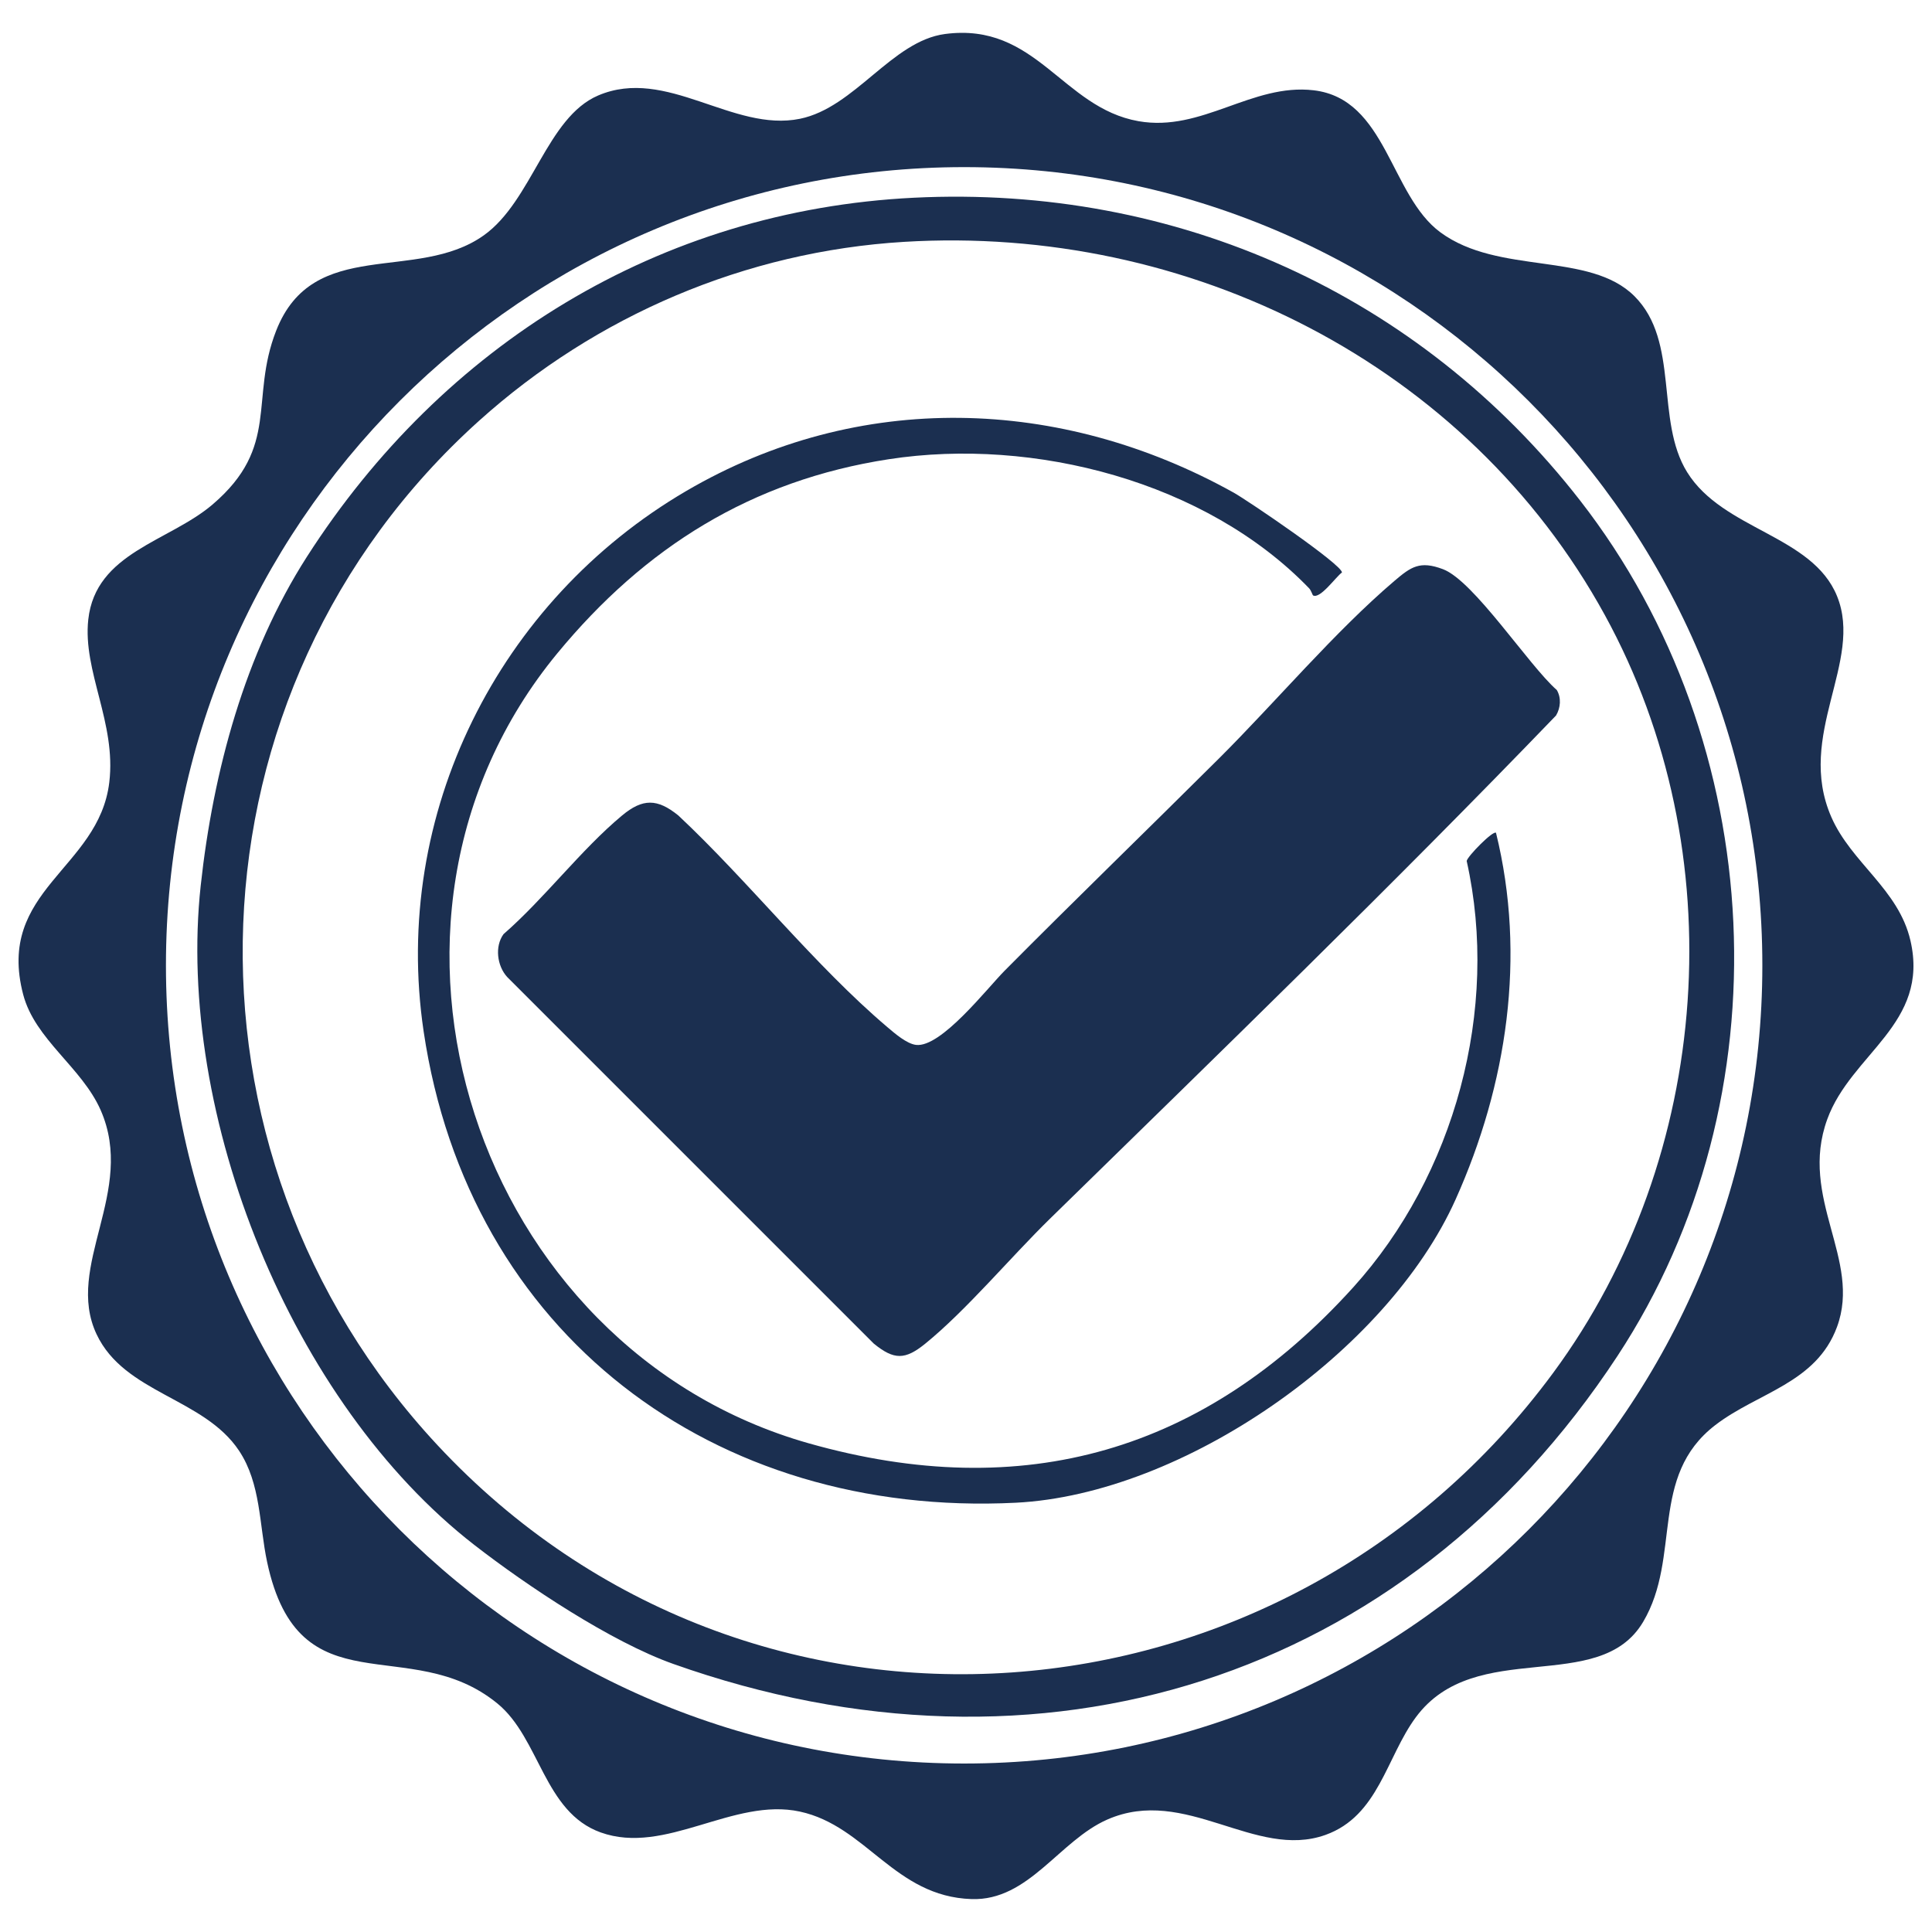
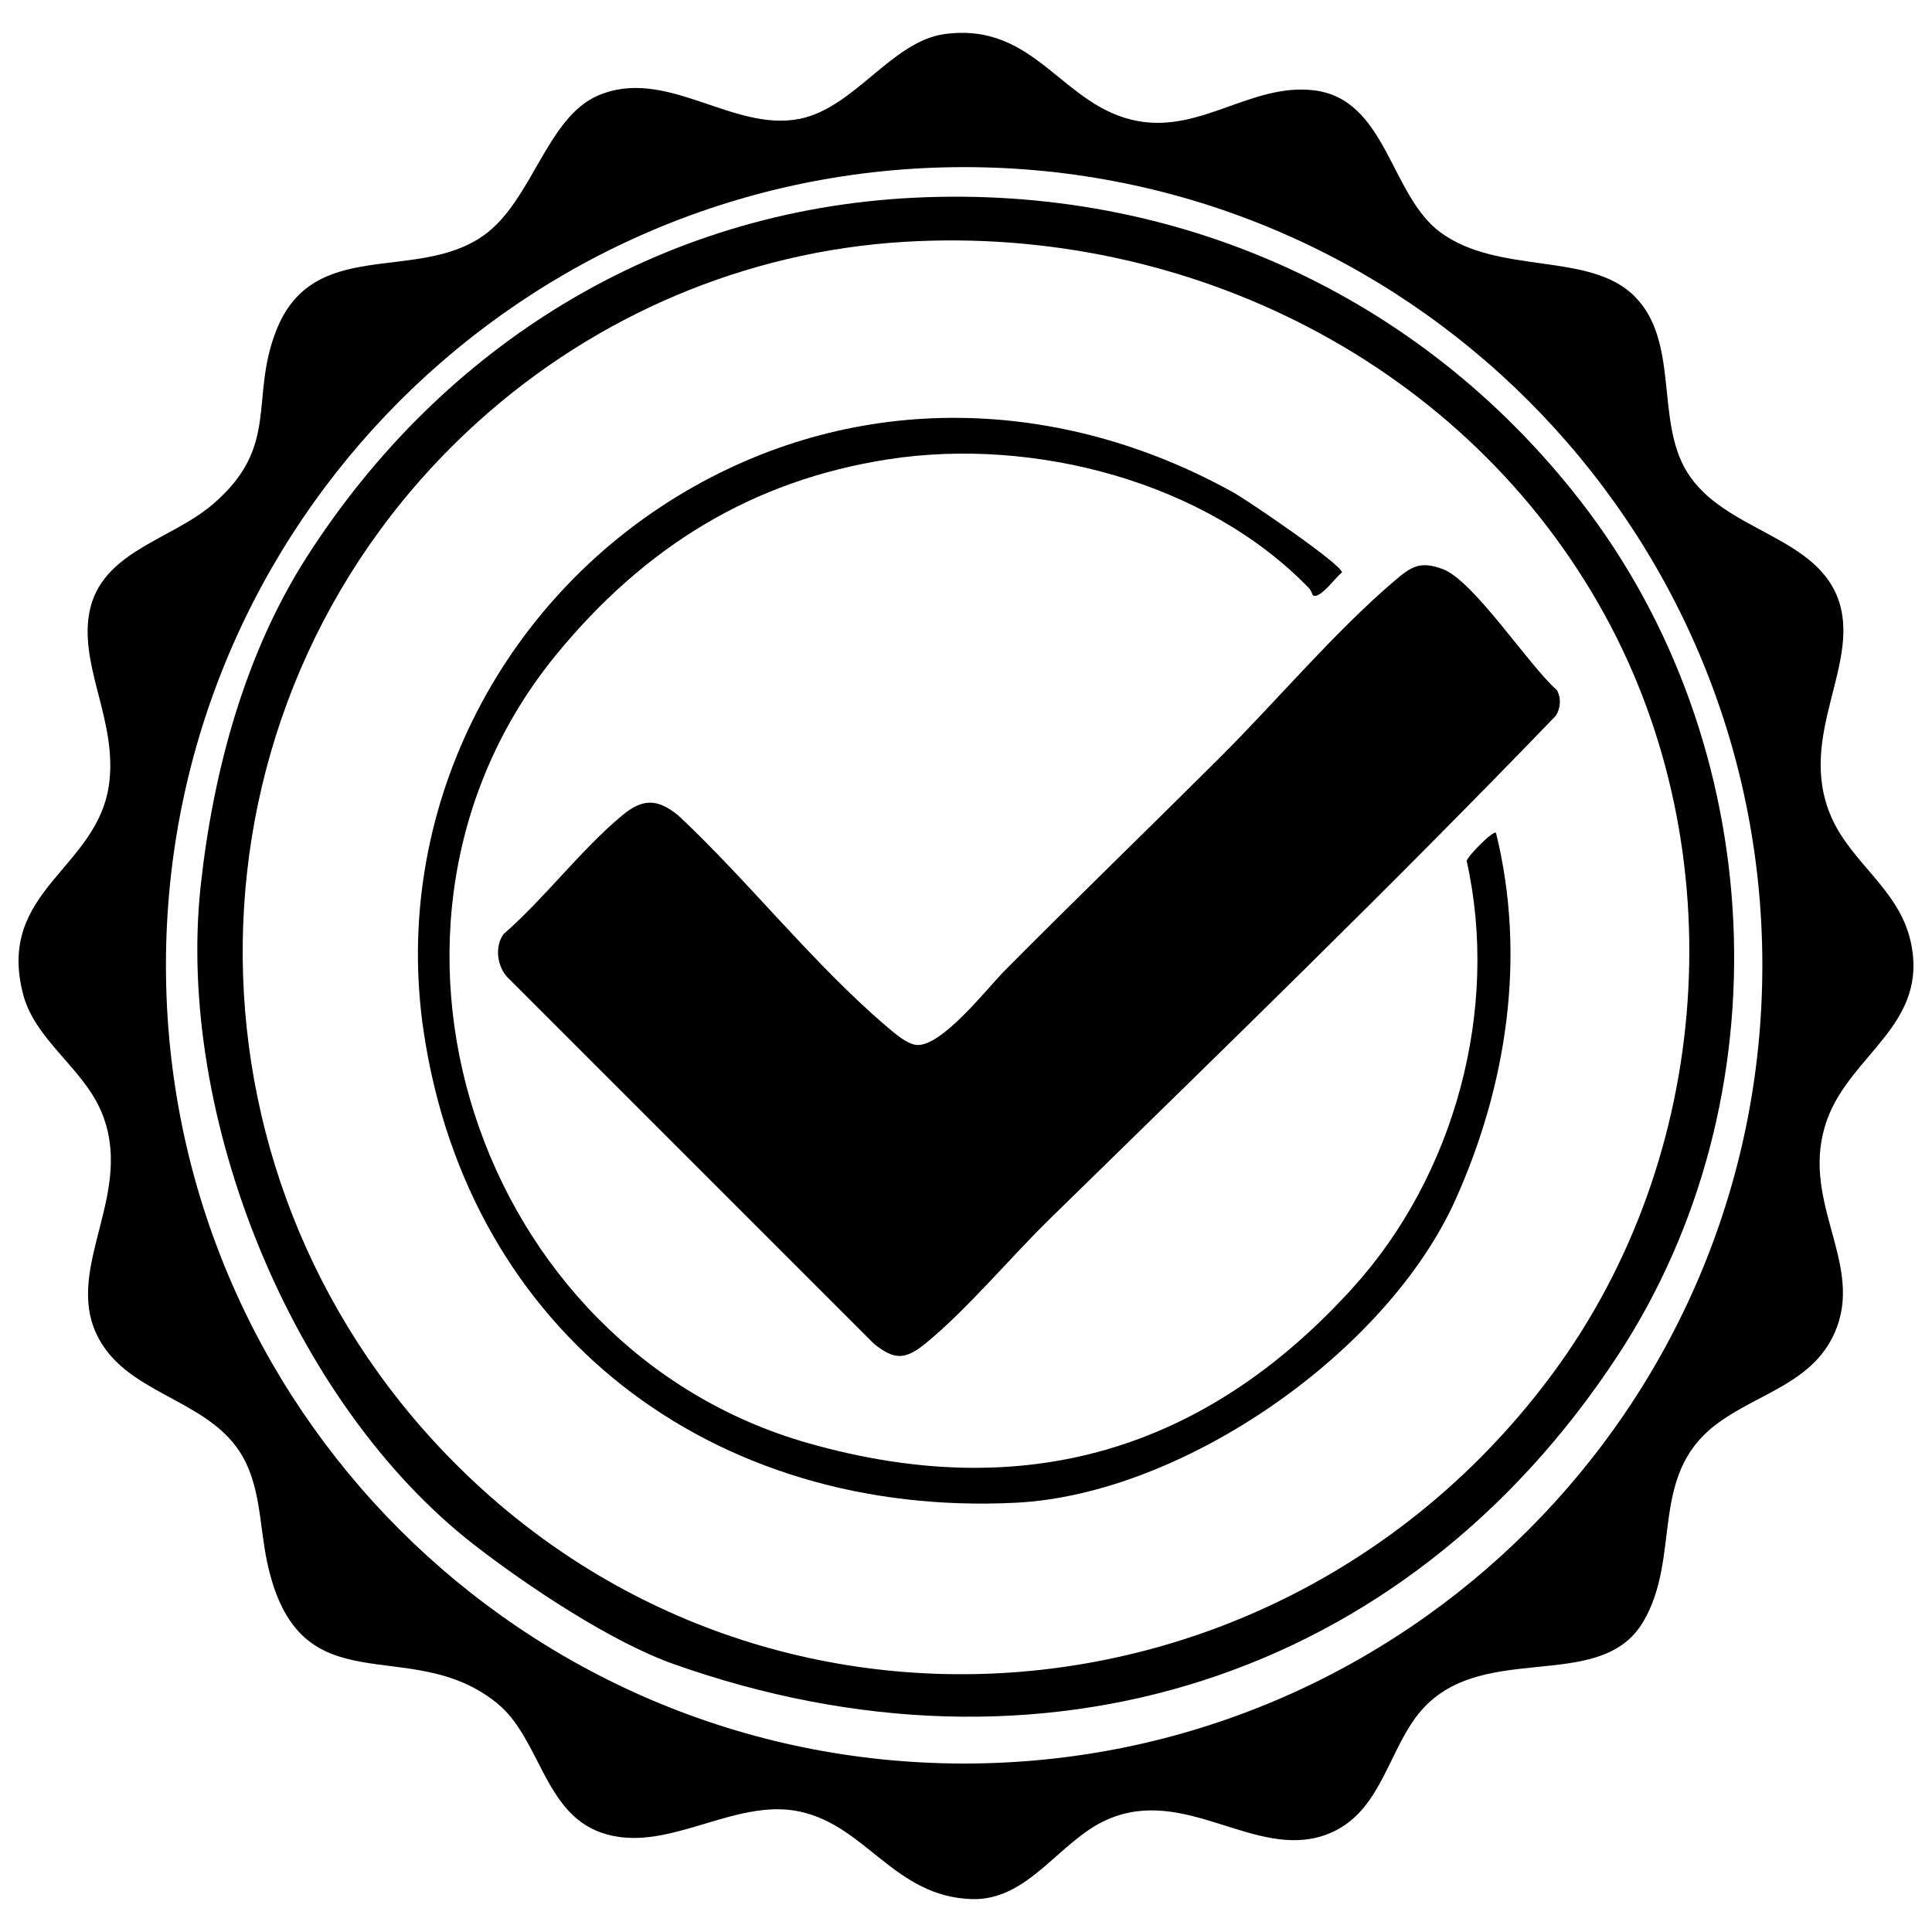
<svg xmlns="http://www.w3.org/2000/svg" viewBox="0 0 24 24" width="24" height="24" role="img" aria-label="Encypher mark">
  <g transform="translate(12.7657,8.6617)">
-     <path fill="#1b2f50" fill-rule="nonzero" transform="matrix(0.02354608,0,0,-0.02354608,9.12685,3.329909)" d="m 0,0 c 0,232.574 -188.539,421.113 -421.113,421.113 -232.574,0 -421.113,-188.539 -421.113,-421.113 0,-232.574 188.539,-421.113 421.113,-421.113 C -188.539,-421.113 0,-232.574 0,0 m -67.453,353 c 23.979,-23.981 10.797,-65.451 27.768,-92.817 18.974,-30.597 65.954,-33.172 79.076,-65.368 C 53.507,160.182 17.509,121.532 36.361,78.293 46.971,53.959 71.864,40.212 78.136,13.025 88.284,-30.962 46.909,-46.485 34.258,-81.182 c -15.204,-41.698 18.268,-74.005 5.128,-109.592 -10.999,-29.792 -41.748,-34.508 -64.249,-51.817 -35.197,-27.075 -17.661,-69.425 -38.048,-103.822 -23.241,-39.214 -88.417,-7.654 -119.92,-50.318 -15.57,-21.086 -19.66,-51.992 -47.602,-62.02 -37.141,-13.33 -73.918,26.168 -115.134,8.091 -25.387,-11.134 -41.467,-42.977 -71.635,-41.973 -40.694,1.354 -55.371,38.519 -90.549,46.161 -35.155,7.637 -70.921,-23.265 -105.134,-10.989 -29.976,10.755 -32.05,49.686 -54.486,68.033 -46.355,37.908 -104.624,-4.252 -121.466,74.566 -4.219,19.744 -3.26,41.357 -14.786,58.725 -18.598,28.025 -60.437,30.204 -75.202,61.504 -17.044,36.132 21.018,75.308 2.157,118.229 -9.922,22.582 -34.649,37.243 -40.879,61.005 -14.493,55.272 39.927,66.145 45.429,111.924 3.779,31.436 -14.077,58.522 -11.085,85.886 3.876,35.449 42.672,41.122 65.628,60.762 35.771,30.604 19.345,55.434 33.486,91.613 19.578,50.093 74.036,25.042 109.571,50.348 25.488,18.151 33.168,62.191 60.342,73.785 35.996,15.359 70.975,-19.554 106.446,-12.299 28.968,5.924 48.503,41.024 76.508,44.721 48.251,6.372 61.706,-38.856 102.102,-45.992 33.437,-5.906 59.88,20.108 92.391,16.301 38.545,-4.512 40.264,-55.377 66.904,-74.961 30.814,-22.653 78.673,-9.989 102.372,-33.689" />
-     <path fill="#1b2f50" fill-rule="nonzero" transform="matrix(0.02354608,0,0,-0.02354608,-1.536626,-5.657183)" d="m 0,0 c -83.528,-5.076 -162.357,-38.8 -224.157,-94.394 -158.015,-142.145 -166.457,-385.295 -21.94,-540.428 165.409,-177.56 446.282,-154.97 588.662,38.19 84.213,114.248 95.688,274.838 27.221,399.718 C 297.105,-64.347 150.152,9.124 0,0 M 5.205,23.285 C 143.817,30.151 272.03,-27.605 356.728,-136.46 456.427,-264.595 466.08,-451.411 376.376,-587.884 263.962,-758.908 71.908,-818.956 -121.656,-750.26 c -32.852,11.659 -77.116,41.147 -104.929,62.729 -96.585,74.95 -157.627,226.56 -144.421,347.923 6.569,60.365 23.33,122.486 56.048,173.515 71.625,111.712 185.876,182.726 320.163,189.378" />
-     <path fill="#1b2f50" fill-rule="nonzero" transform="matrix(0.02354608,0,0,-0.02354608,2.376377,0.760557)" d="m 0,0 c 29.751,29.632 61.152,66.947 92.627,93.729 8.727,7.426 13.408,10.728 25.56,6.146 16.328,-6.156 45.296,-50.829 60.057,-63.748 2.451,-4.138 2.004,-9.397 -0.391,-13.439 -87.041,-90.36 -177.441,-177.881 -267.071,-265.566 -20.595,-20.148 -44.143,-48.328 -65.711,-65.836 -10.684,-8.674 -16.474,-8.656 -27.14,0 l -193.453,193.451 c -5.327,5.857 -6.63,16.108 -1.906,22.6 21.521,18.741 40.871,44.559 62.52,62.579 10.895,9.068 18.62,9.015 29.722,-0.002 36.955,-34.62 71.913,-79.106 110.22,-111.604 3.871,-3.284 10.239,-8.849 15.195,-9.415 13.191,-1.507 37.453,29.815 46.694,39.13 C -75.711,-74.315 -37.573,-37.422 0,0" />
-     <path fill="#1b2f50" fill-rule="nonzero" transform="matrix(0.02354608,0,0,-0.02354608,3.544771,-1.265833)" d="m 0,0 c -0.216,0.126 -1.012,2.659 -2.026,3.71 -54.348,56.357 -145.316,79.861 -221.695,68.13 -72.555,-11.143 -128.881,-46.55 -174.916,-102.365 -117.608,-142.594 -43.035,-367.034 132.52,-416.806 113.594,-32.204 209.023,-4.247 287.25,82.155 53.615,59.218 77.446,146.726 59.953,225.052 0.463,2.527 14.054,16.355 15.468,14.84 16.044,-65.162 5.842,-132.859 -21.313,-193.404 -36.108,-80.507 -143.607,-155.591 -232.049,-160.015 -159.635,-7.985 -288.716,89.134 -312.403,248.714 -17.045,114.837 39.58,227.12 138.491,285.019 91.096,53.324 197.675,49.923 288.862,-0.821 C -34.567,50.151 15.294,16.303 15.289,12.073 12.155,9.902 3.731,-2.182 0,0" />
+     <path fill="currentColor" fill-rule="nonzero" transform="matrix(0.02354608,0,0,-0.02354608,9.12685,3.329909)" d="m 0,0 c 0,232.574 -188.539,421.113 -421.113,421.113 -232.574,0 -421.113,-188.539 -421.113,-421.113 0,-232.574 188.539,-421.113 421.113,-421.113 C -188.539,-421.113 0,-232.574 0,0 m -67.453,353 c 23.979,-23.981 10.797,-65.451 27.768,-92.817 18.974,-30.597 65.954,-33.172 79.076,-65.368 C 53.507,160.182 17.509,121.532 36.361,78.293 46.971,53.959 71.864,40.212 78.136,13.025 88.284,-30.962 46.909,-46.485 34.258,-81.182 c -15.204,-41.698 18.268,-74.005 5.128,-109.592 -10.999,-29.792 -41.748,-34.508 -64.249,-51.817 -35.197,-27.075 -17.661,-69.425 -38.048,-103.822 -23.241,-39.214 -88.417,-7.654 -119.92,-50.318 -15.57,-21.086 -19.66,-51.992 -47.602,-62.02 -37.141,-13.33 -73.918,26.168 -115.134,8.091 -25.387,-11.134 -41.467,-42.977 -71.635,-41.973 -40.694,1.354 -55.371,38.519 -90.549,46.161 -35.155,7.637 -70.921,-23.265 -105.134,-10.989 -29.976,10.755 -32.05,49.686 -54.486,68.033 -46.355,37.908 -104.624,-4.252 -121.466,74.566 -4.219,19.744 -3.26,41.357 -14.786,58.725 -18.598,28.025 -60.437,30.204 -75.202,61.504 -17.044,36.132 21.018,75.308 2.157,118.229 -9.922,22.582 -34.649,37.243 -40.879,61.005 -14.493,55.272 39.927,66.145 45.429,111.924 3.779,31.436 -14.077,58.522 -11.085,85.886 3.876,35.449 42.672,41.122 65.628,60.762 35.771,30.604 19.345,55.434 33.486,91.613 19.578,50.093 74.036,25.042 109.571,50.348 25.488,18.151 33.168,62.191 60.342,73.785 35.996,15.359 70.975,-19.554 106.446,-12.299 28.968,5.924 48.503,41.024 76.508,44.721 48.251,6.372 61.706,-38.856 102.102,-45.992 33.437,-5.906 59.88,20.108 92.391,16.301 38.545,-4.512 40.264,-55.377 66.904,-74.961 30.814,-22.653 78.673,-9.989 102.372,-33.689" />
+     <path fill="currentColor" fill-rule="nonzero" transform="matrix(0.02354608,0,0,-0.02354608,-1.536626,-5.657183)" d="m 0,0 c -83.528,-5.076 -162.357,-38.8 -224.157,-94.394 -158.015,-142.145 -166.457,-385.295 -21.94,-540.428 165.409,-177.56 446.282,-154.97 588.662,38.19 84.213,114.248 95.688,274.838 27.221,399.718 C 297.105,-64.347 150.152,9.124 0,0 M 5.205,23.285 C 143.817,30.151 272.03,-27.605 356.728,-136.46 456.427,-264.595 466.08,-451.411 376.376,-587.884 263.962,-758.908 71.908,-818.956 -121.656,-750.26 c -32.852,11.659 -77.116,41.147 -104.929,62.729 -96.585,74.95 -157.627,226.56 -144.421,347.923 6.569,60.365 23.33,122.486 56.048,173.515 71.625,111.712 185.876,182.726 320.163,189.378" />
+     <path fill="currentColor" fill-rule="nonzero" transform="matrix(0.02354608,0,0,-0.02354608,2.376377,0.760557)" d="m 0,0 c 29.751,29.632 61.152,66.947 92.627,93.729 8.727,7.426 13.408,10.728 25.56,6.146 16.328,-6.156 45.296,-50.829 60.057,-63.748 2.451,-4.138 2.004,-9.397 -0.391,-13.439 -87.041,-90.36 -177.441,-177.881 -267.071,-265.566 -20.595,-20.148 -44.143,-48.328 -65.711,-65.836 -10.684,-8.674 -16.474,-8.656 -27.14,0 l -193.453,193.451 c -5.327,5.857 -6.63,16.108 -1.906,22.6 21.521,18.741 40.871,44.559 62.52,62.579 10.895,9.068 18.62,9.015 29.722,-0.002 36.955,-34.62 71.913,-79.106 110.22,-111.604 3.871,-3.284 10.239,-8.849 15.195,-9.415 13.191,-1.507 37.453,29.815 46.694,39.13 C -75.711,-74.315 -37.573,-37.422 0,0" />
+     <path fill="currentColor" fill-rule="nonzero" transform="matrix(0.02354608,0,0,-0.02354608,3.544771,-1.265833)" d="m 0,0 c -0.216,0.126 -1.012,2.659 -2.026,3.71 -54.348,56.357 -145.316,79.861 -221.695,68.13 -72.555,-11.143 -128.881,-46.55 -174.916,-102.365 -117.608,-142.594 -43.035,-367.034 132.52,-416.806 113.594,-32.204 209.023,-4.247 287.25,82.155 53.615,59.218 77.446,146.726 59.953,225.052 0.463,2.527 14.054,16.355 15.468,14.84 16.044,-65.162 5.842,-132.859 -21.313,-193.404 -36.108,-80.507 -143.607,-155.591 -232.049,-160.015 -159.635,-7.985 -288.716,89.134 -312.403,248.714 -17.045,114.837 39.58,227.12 138.491,285.019 91.096,53.324 197.675,49.923 288.862,-0.821 C -34.567,50.151 15.294,16.303 15.289,12.073 12.155,9.902 3.731,-2.182 0,0" />
  </g>
</svg>
